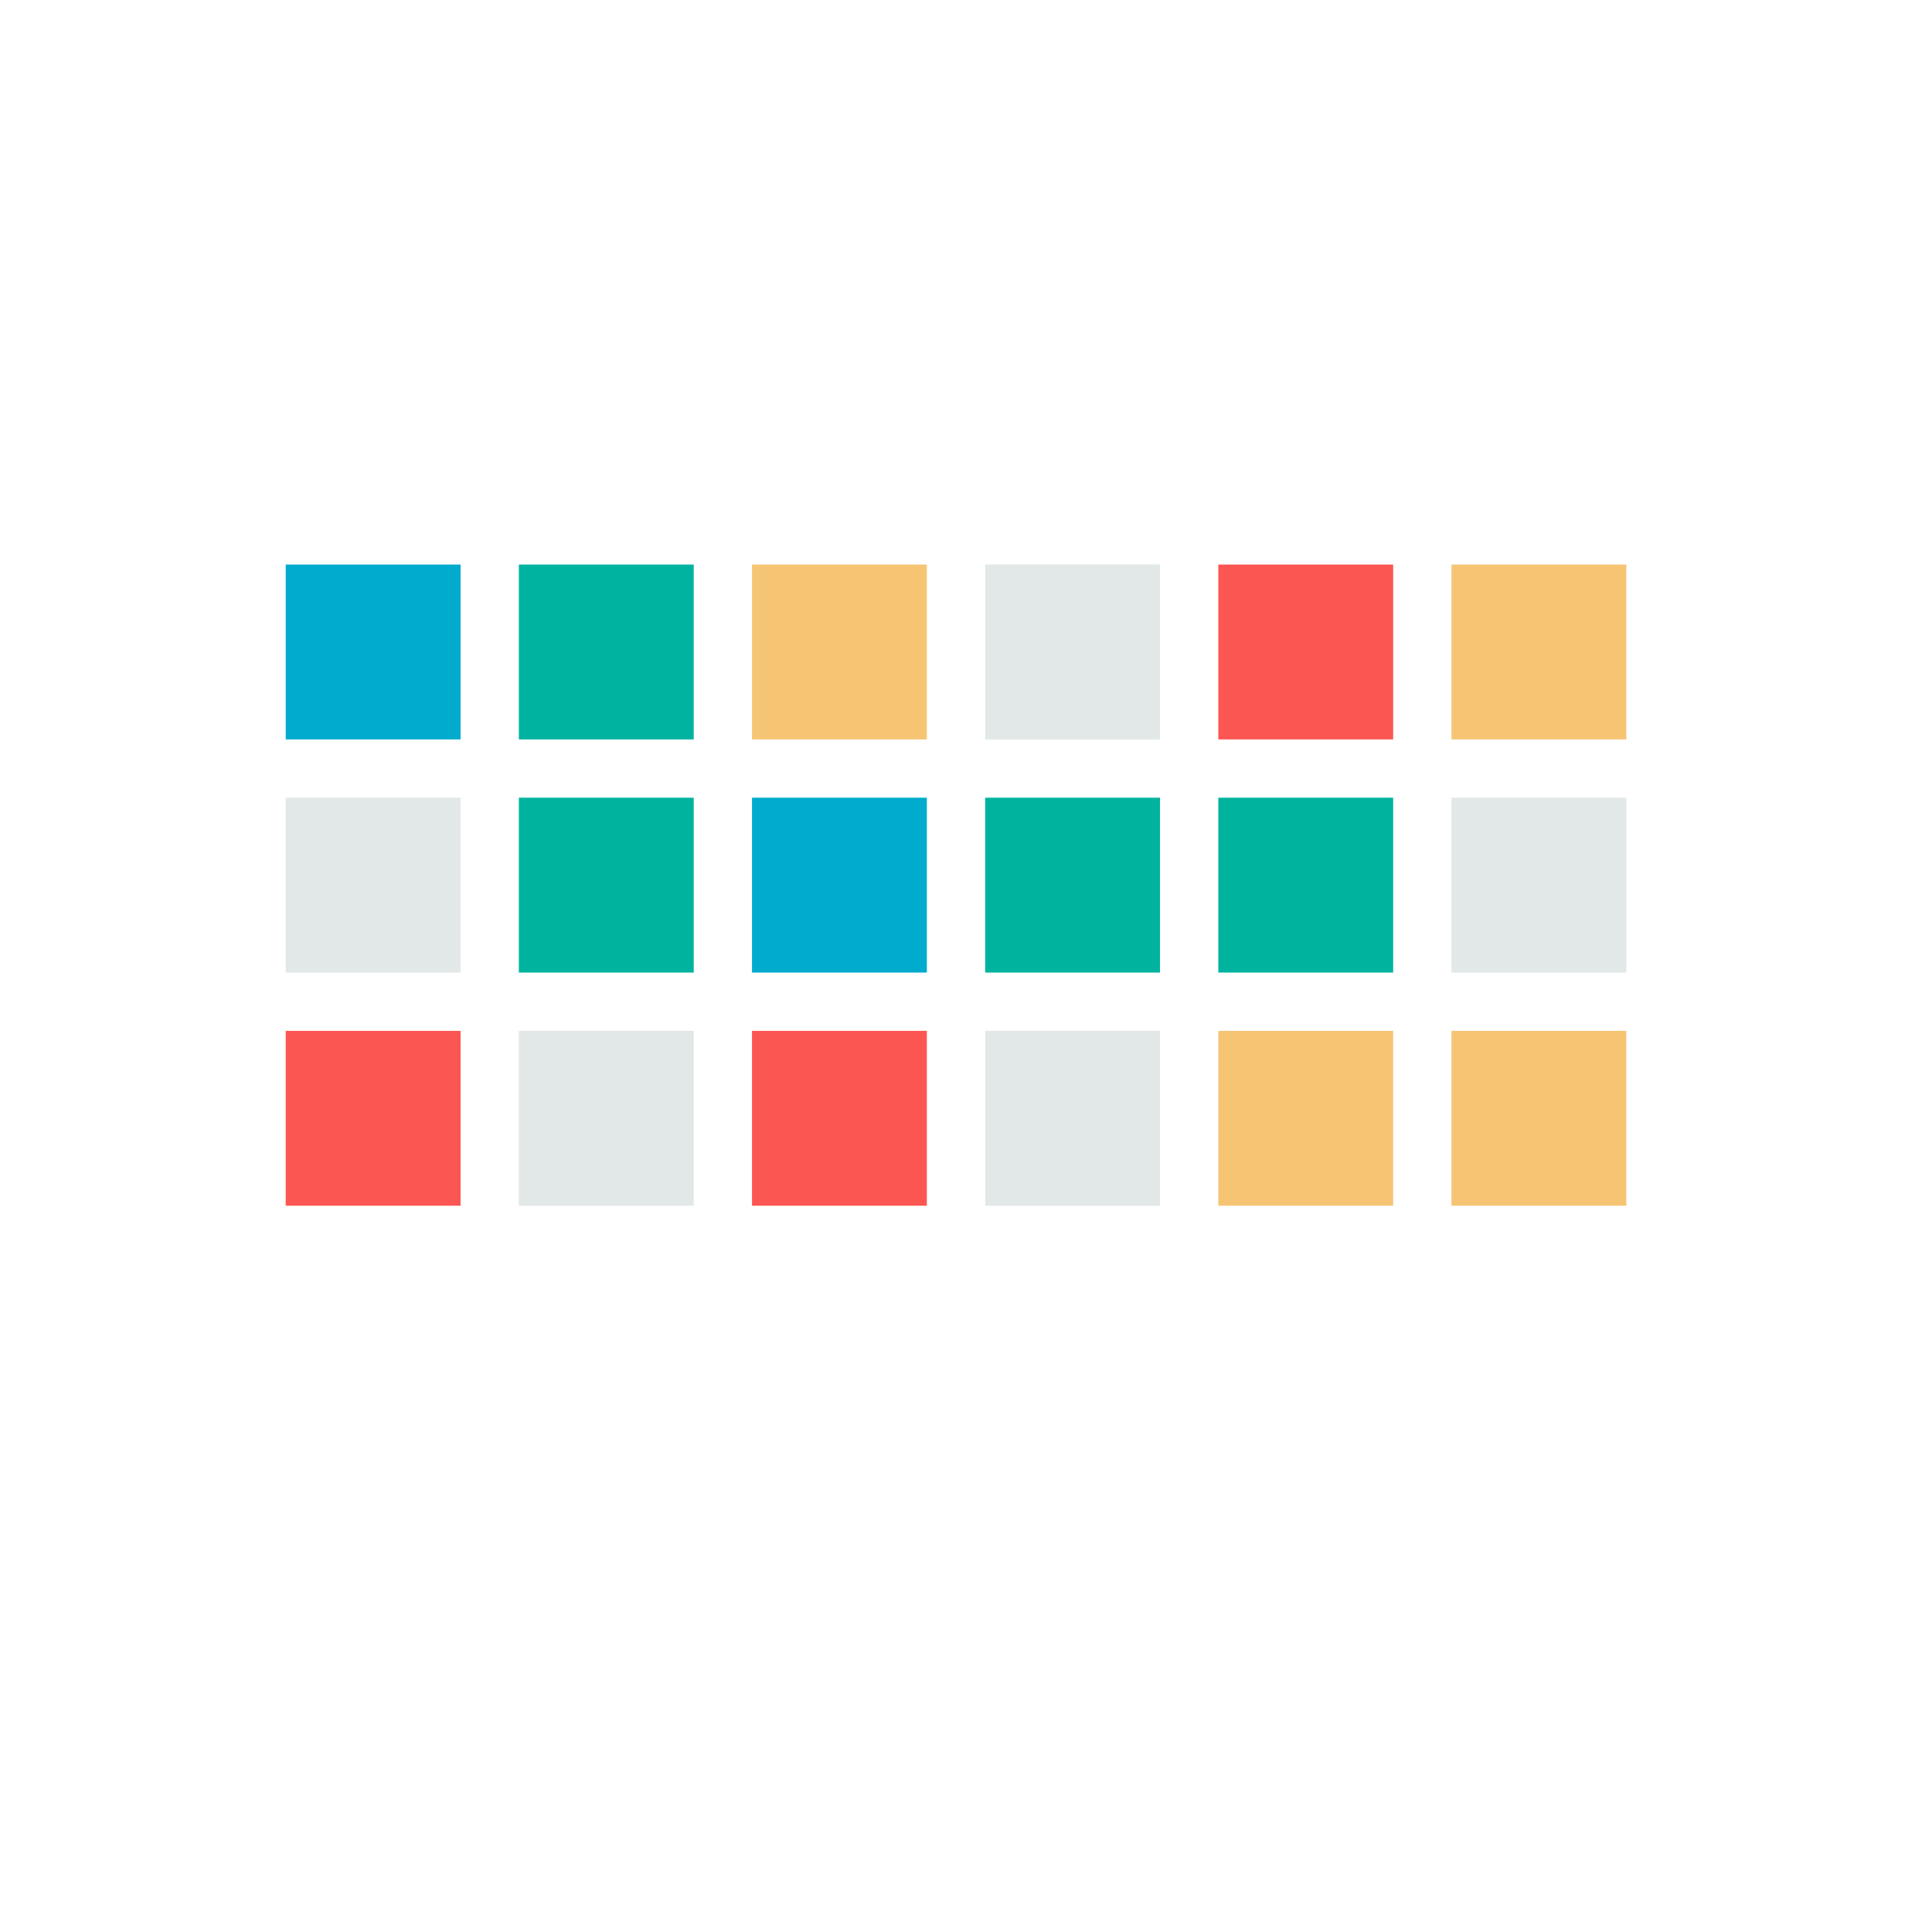
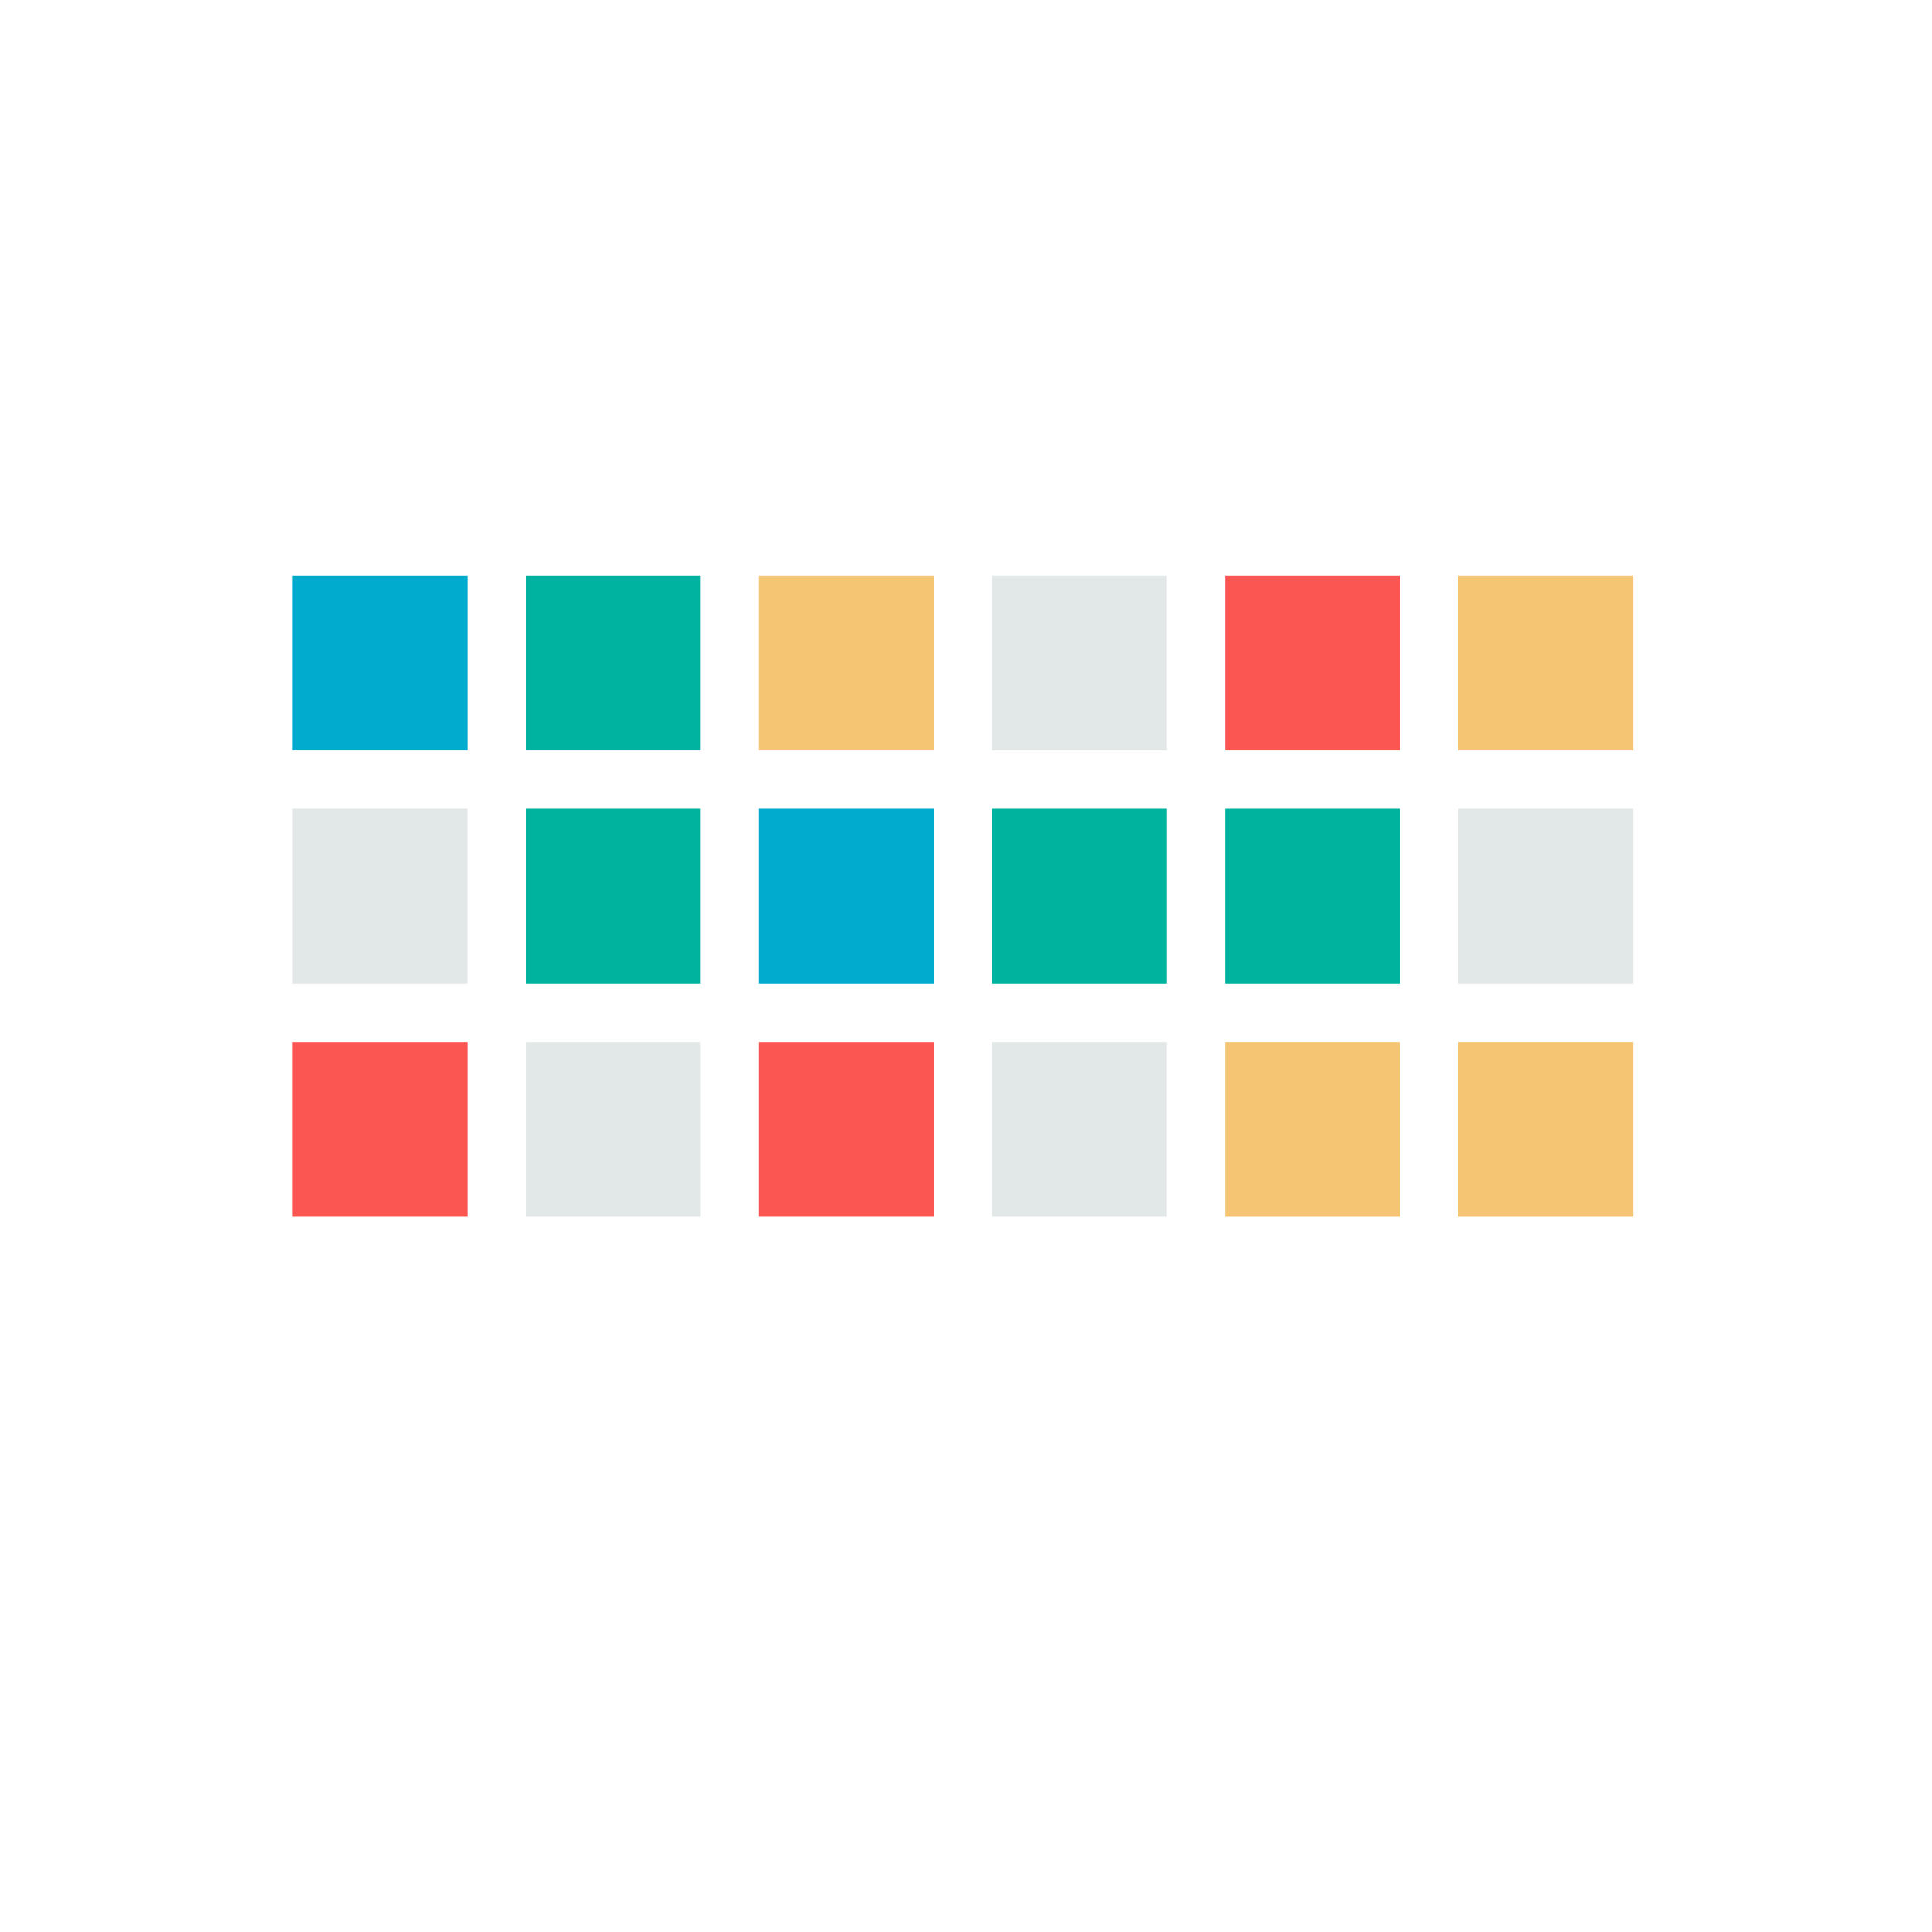
<svg xmlns="http://www.w3.org/2000/svg" width="250mm" height="250mm" viewBox="0 0 885.827 885.827" id="svg2" version="1.1">
  <defs id="defs4" />
  <g id="layer1" transform="translate(0,-166.5354)">
-     <path style="fill:#fc5652;fill-opacity:1" d="m 131,679.275 0,-40.087 40.087,0 40.087,0 0,40.087 0,40.087 -40.087,0 -40.087,0 0,-40.087 z" id="path4183" />
-     <path style="fill:#e2e8e7;fill-opacity:1" d="m 237.9,679.275 0,-40.087 40.087,0 40.087,0 0,40.087 0,40.087 -40.087,0 -40.087,0 0,-40.087 z" id="path4181" />
-     <path style="fill:#fc5652;fill-opacity:1" d="m 344.799,679.275 0,-40.087 40.087,0 40.087,0 0,40.087 0,40.087 -40.087,0 -40.087,0 0,-40.087 z" id="path4179" />
-     <path style="fill:#e2e8e7;fill-opacity:1" d="m 451.699,679.275 0,-40.087 40.087,0 40.087,0 0,40.087 0,40.087 -40.087,0 -40.087,0 0,-40.087 z" id="path4177" />
-     <path style="fill:#f6c574;fill-opacity:1" d="m 558.599,679.275 0,-40.087 40.087,0 40.087,0 0,40.087 0,40.087 -40.087,0 -40.087,0 0,-40.087 z" id="path4175" />
-     <path style="fill:#f6c574;fill-opacity:1" d="m 665.498,679.275 0,-40.087 40.087,0 40.087,0 0,40.087 0,40.087 -40.087,0 -40.087,0 0,-40.087 z" id="path4173" />
-     <path style="fill:#e2e8e7;fill-opacity:1" d="m 131,572.375 0,-40.087 40.087,0 40.087,0 0,40.087 0,40.087 -40.087,0 -40.087,0 0,-40.087 z" id="path4171" />
-     <path style="fill:#00b39f;fill-opacity:1" d="m 237.9,572.375 0,-40.087 40.087,0 40.087,0 0,40.087 0,40.087 -40.087,0 -40.087,0 0,-40.087 z" id="path4169" />
-     <path style="fill:#00abcd;fill-opacity:1" d="m 344.799,572.375 0,-40.087 40.087,0 40.087,0 0,40.087 0,40.087 -40.087,0 -40.087,0 0,-40.087 z" id="path4167" />
-     <path style="fill:#00b39f;fill-opacity:1" d="m 451.699,572.375 0,-40.087 40.087,0 40.087,0 0,40.087 0,40.087 -40.087,0 -40.087,0 0,-40.087 z" id="path4165" />
-     <path style="fill:#00b39f;fill-opacity:1" d="m 558.599,572.375 0,-40.087 40.087,0 40.087,0 0,40.087 0,40.087 -40.087,0 -40.087,0 0,-40.087 z" id="path4163" />
-     <path style="fill:#e2e8e7;fill-opacity:1" d="m 665.498,572.375 0,-40.087 40.087,0 40.087,0 0,40.087 0,40.087 -40.087,0 -40.087,0 0,-40.087 z" id="path4161" />
-     <path style="fill:#00abcd;fill-opacity:1" d="m 131,465.475 0,-40.087 40.087,0 40.087,0 0,40.087 0,40.087 -40.087,0 -40.087,0 0,-40.087 z" id="path4159" />
-     <path style="fill:#00b3a0;fill-opacity:1" d="m 237.9,465.475 0,-40.087 40.087,0 40.087,0 0,40.087 0,40.087 -40.087,0 -40.087,0 0,-40.087 z" id="path4157" />
-     <path style="fill:#f6c574;fill-opacity:1" d="m 344.799,465.475 0,-40.087 40.087,0 40.087,0 0,40.087 0,40.087 -40.087,0 -40.087,0 0,-40.087 z" id="path4155" />
-     <path style="fill:#e2e8e7;fill-opacity:1" d="m 451.699,465.475 0,-40.087 40.087,0 40.087,0 0,40.087 0,40.087 -40.087,0 -40.087,0 0,-40.087 z" id="path4153" />
-     <path style="fill:#fc5652;fill-opacity:1" d="m 558.599,465.475 0,-40.087 40.087,0 40.087,0 0,40.087 0,40.087 -40.087,0 -40.087,0 0,-40.087 z" id="path4151" />
-     <path style="fill:#f6c574;fill-opacity:1" d="m 665.498,465.475 0,-40.087 40.087,0 40.087,0 0,40.087 0,40.087 -40.087,0 -40.087,0 0,-40.087 z" id="path4147" />
+     <path style="fill:#fc5652;fill-opacity:1" d="m 134.071,684.326 0,-40.087 40.087,0 40.087,0 0,40.087 0,40.087 -40.087,0 -40.087,0 0,-40.087 z" id="path4183" />
+     <path style="fill:#e2e8e7;fill-opacity:1" d="m 240.971,684.326 0,-40.087 40.087,0 40.087,0 0,40.087 0,40.087 -40.087,0 -40.087,0 0,-40.087 z" id="path4181" />
+     <path style="fill:#fc5652;fill-opacity:1" d="m 347.87,684.326 0,-40.087 40.087,0 40.087,0 0,40.087 0,40.087 -40.087,0 -40.087,0 0,-40.087 z" id="path4179" />
+     <path style="fill:#e2e8e7;fill-opacity:1" d="m 454.77,684.326 0,-40.087 40.087,0 40.087,0 0,40.087 0,40.087 -40.087,0 -40.087,0 0,-40.087 z" id="path4177" />
+     <path style="fill:#f6c574;fill-opacity:1" d="m 561.67,684.326 0,-40.087 40.087,0 40.087,0 0,40.087 0,40.087 -40.087,0 -40.087,0 0,-40.087 z" id="path4175" />
+     <path style="fill:#f6c574;fill-opacity:1" d="m 668.569,684.326 0,-40.087 40.087,0 40.087,0 0,40.087 0,40.087 -40.087,0 -40.087,0 0,-40.087 z" id="path4173" />
+     <path style="fill:#e2e8e7;fill-opacity:1" d="m 134.071,577.426 0,-40.087 40.087,0 40.087,0 0,40.087 0,40.087 -40.087,0 -40.087,0 0,-40.087 z" id="path4171" />
+     <path style="fill:#00b39f;fill-opacity:1" d="m 240.971,577.426 0,-40.087 40.087,0 40.087,0 0,40.087 0,40.087 -40.087,0 -40.087,0 0,-40.087 z" id="path4169" />
+     <path style="fill:#00abcd;fill-opacity:1" d="m 347.87,577.426 0,-40.087 40.087,0 40.087,0 0,40.087 0,40.087 -40.087,0 -40.087,0 0,-40.087 z" id="path4167" />
+     <path style="fill:#00b39f;fill-opacity:1" d="m 454.77,577.426 0,-40.087 40.087,0 40.087,0 0,40.087 0,40.087 -40.087,0 -40.087,0 0,-40.087 z" id="path4165" />
+     <path style="fill:#00b39f;fill-opacity:1" d="m 561.67,577.426 0,-40.087 40.087,0 40.087,0 0,40.087 0,40.087 -40.087,0 -40.087,0 0,-40.087 z" id="path4163" />
+     <path style="fill:#e2e8e7;fill-opacity:1" d="m 668.569,577.426 0,-40.087 40.087,0 40.087,0 0,40.087 0,40.087 -40.087,0 -40.087,0 0,-40.087 z" id="path4161" />
+     <path style="fill:#00abcd;fill-opacity:1" d="m 134.071,470.526 0,-40.087 40.087,0 40.087,0 0,40.087 0,40.087 -40.087,0 -40.087,0 0,-40.087 z" id="path4159" />
+     <path style="fill:#00b3a0;fill-opacity:1" d="m 240.971,470.526 0,-40.087 40.087,0 40.087,0 0,40.087 0,40.087 -40.087,0 -40.087,0 0,-40.087 z" id="path4157" />
+     <path style="fill:#f6c574;fill-opacity:1" d="m 347.87,470.526 0,-40.087 40.087,0 40.087,0 0,40.087 0,40.087 -40.087,0 -40.087,0 0,-40.087 z" id="path4155" />
+     <path style="fill:#e2e8e7;fill-opacity:1" d="m 454.77,470.526 0,-40.087 40.087,0 40.087,0 0,40.087 0,40.087 -40.087,0 -40.087,0 0,-40.087 z" id="path4153" />
+     <path style="fill:#fc5652;fill-opacity:1" d="m 561.67,470.526 0,-40.087 40.087,0 40.087,0 0,40.087 0,40.087 -40.087,0 -40.087,0 0,-40.087 z" id="path4151" />
+     <path style="fill:#f6c574;fill-opacity:1" d="m 668.569,470.526 0,-40.087 40.087,0 40.087,0 0,40.087 0,40.087 -40.087,0 -40.087,0 0,-40.087 z" id="path4147" />
  </g>
</svg>
